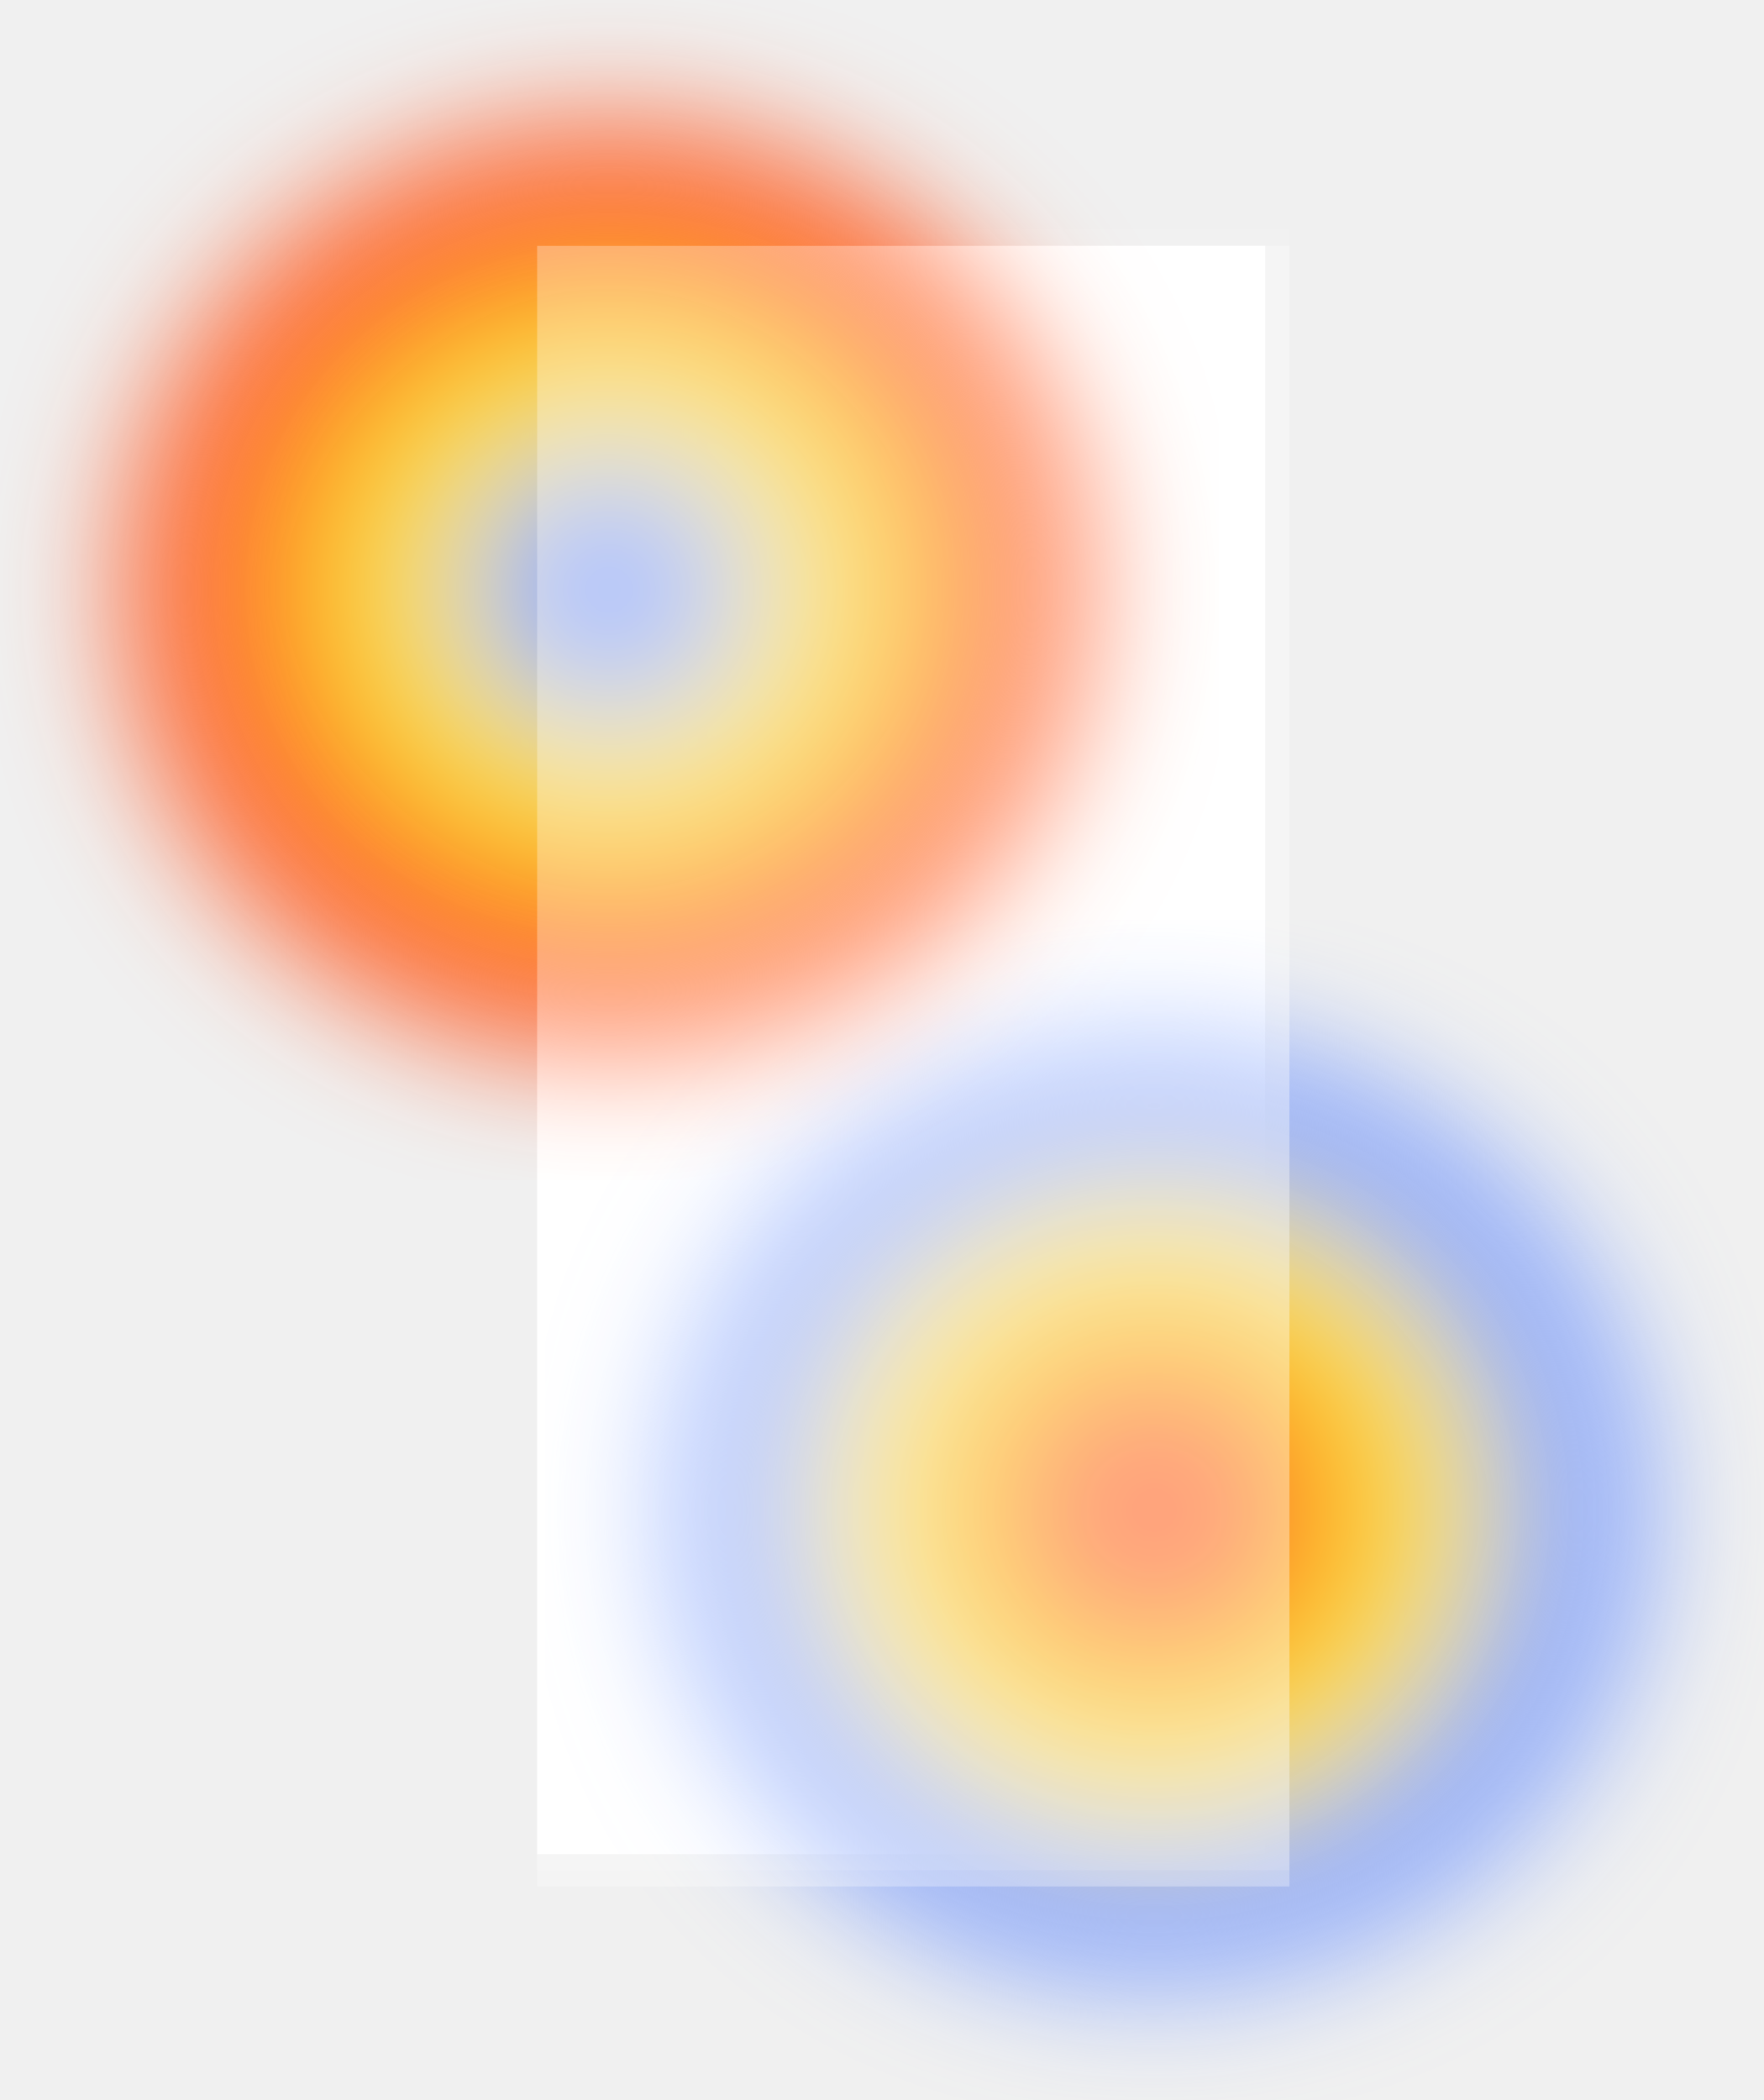
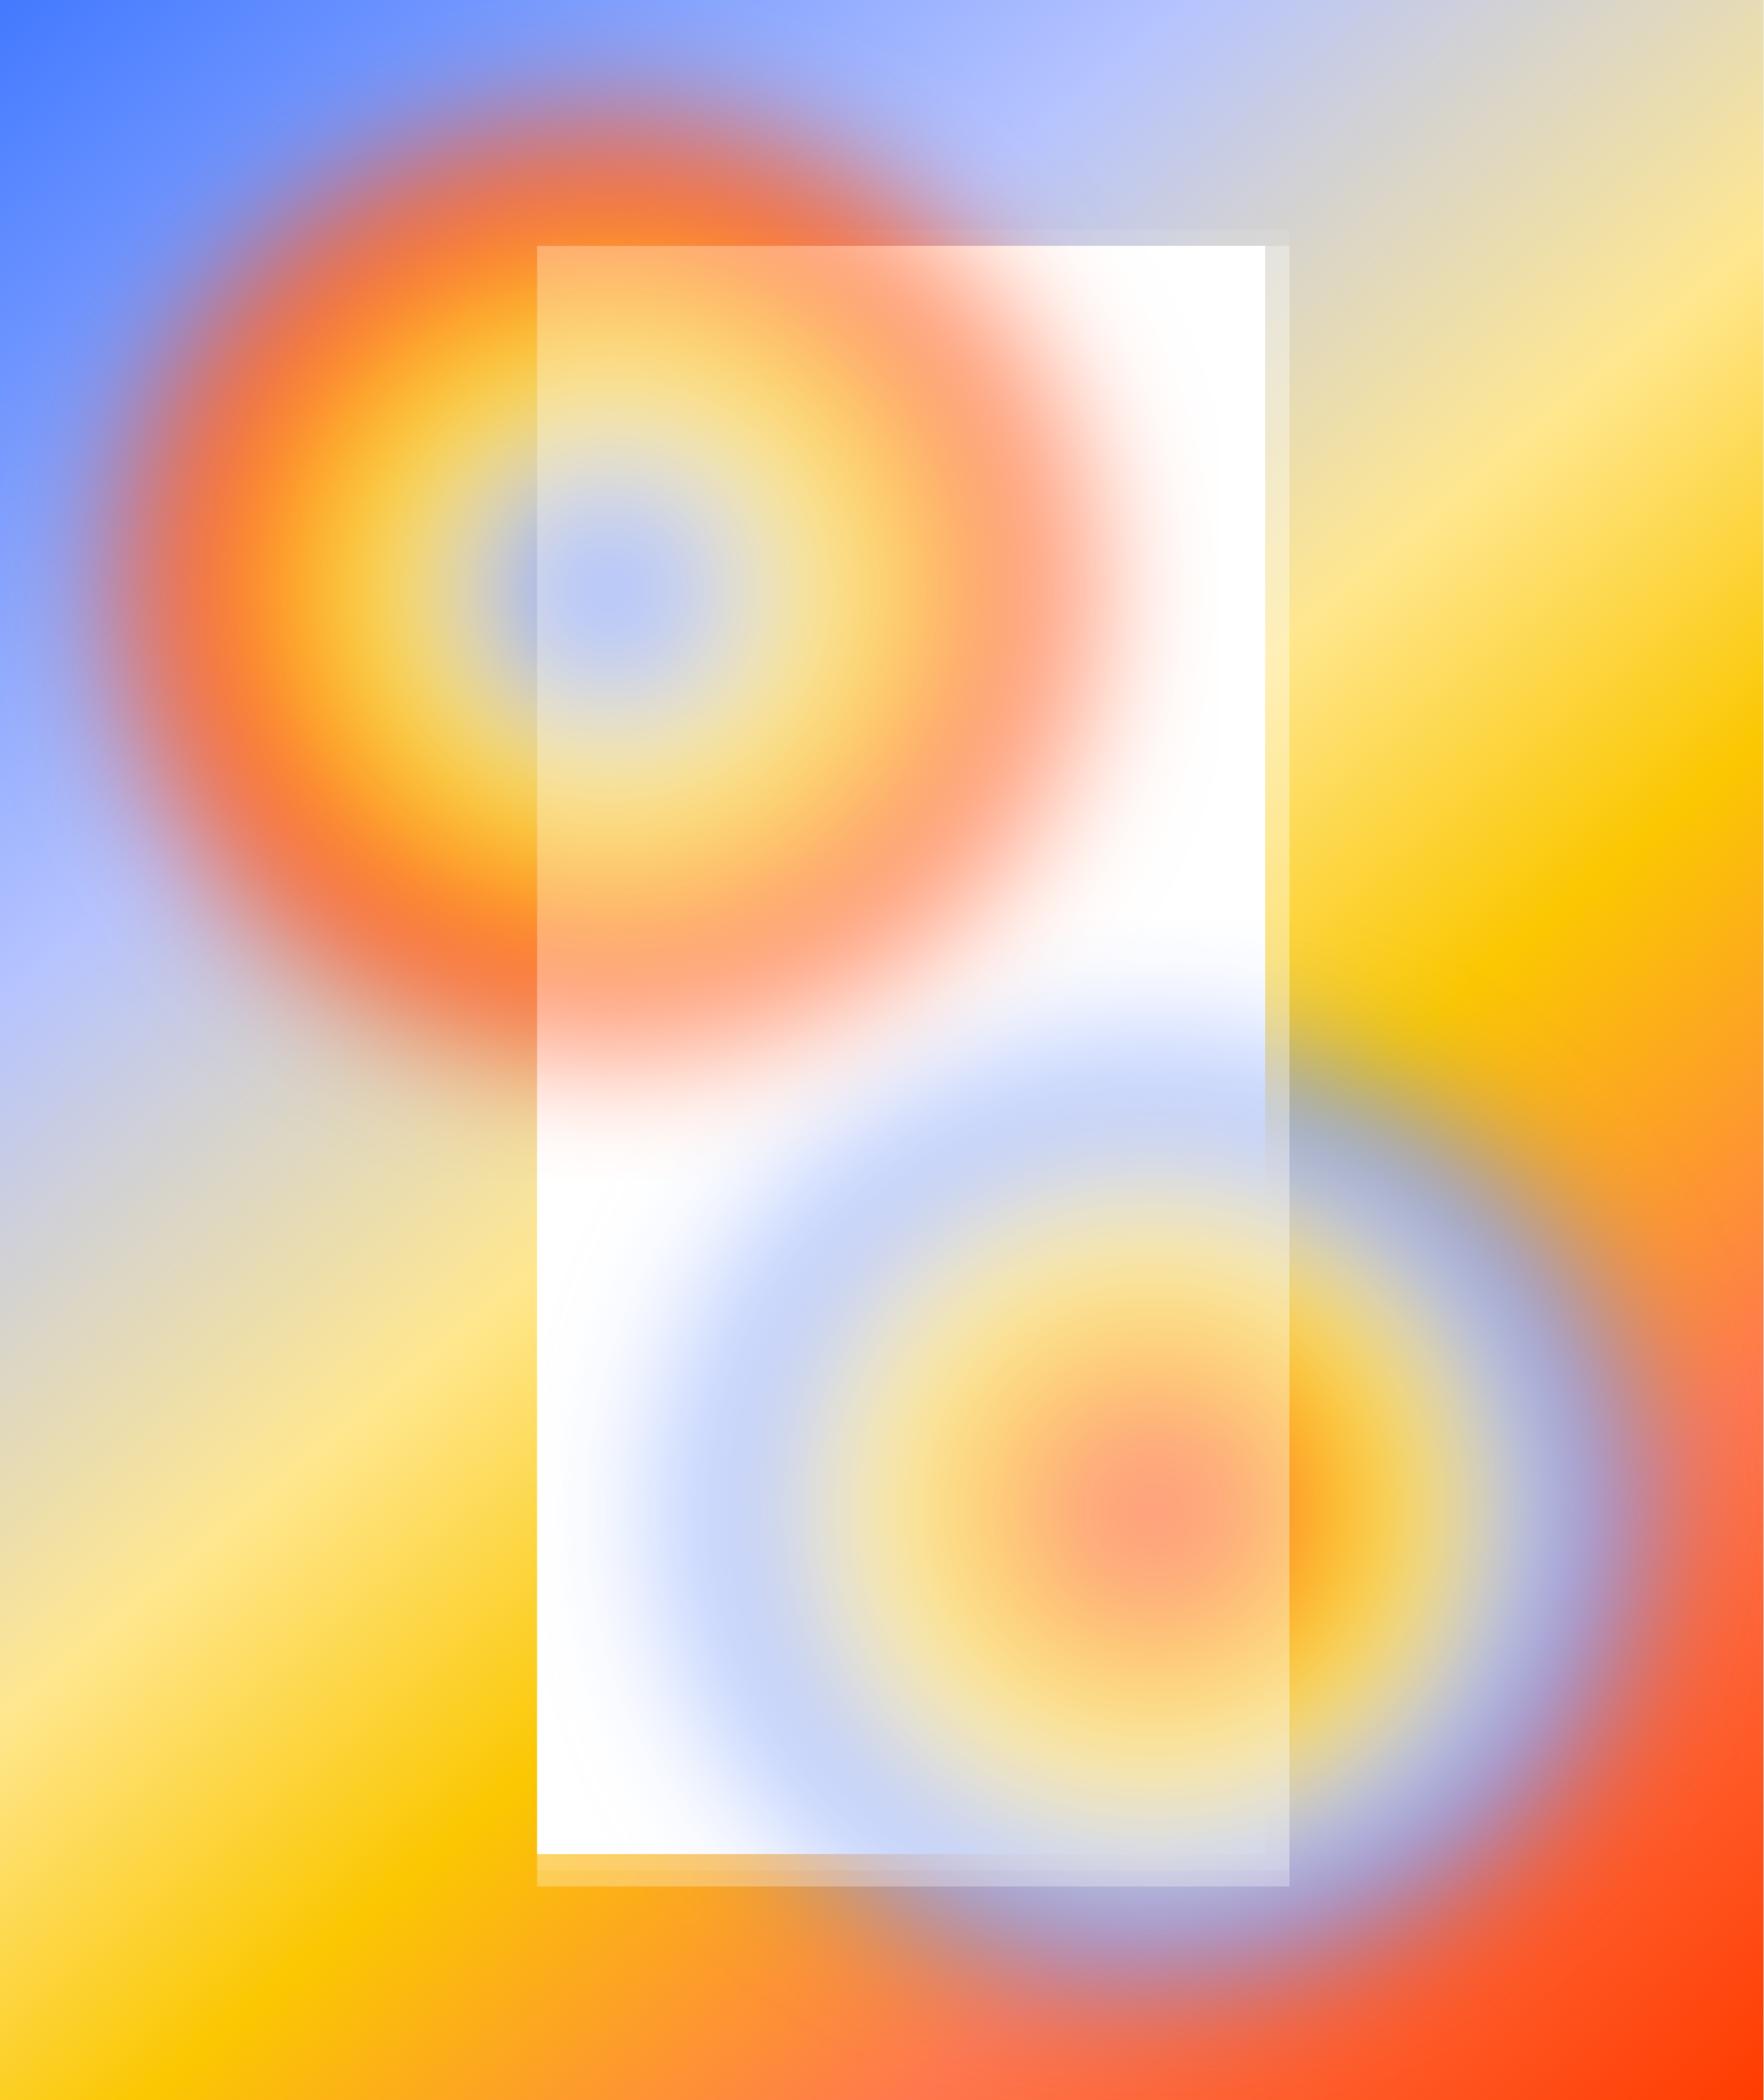
<svg xmlns="http://www.w3.org/2000/svg" width="1090" height="1298" viewBox="0 0 1090 1298" fill="none">
+   <rect width="1090" height="1298" fill="url(#signupShellBleedFill)" />
  <rect x="332" y="152" width="450" height="994" fill="white" />
  <g filter="url(#filter0_f_296_1230)">
    <ellipse cx="713.5" cy="933.5" rx="296.5" ry="284.5" fill="url(#paint0_radial_296_1230)" />
  </g>
  <rect x="332" y="142" width="465" height="1014" fill="white" fill-opacity="0.1" />
  <g filter="url(#filter2_f_296_1230)">
    <ellipse cx="376.5" cy="364.5" rx="296.5" ry="284.5" fill="url(#paint1_radial_296_1230)" />
  </g>
  <rect x="332" y="152" width="465" height="1014" fill="white" fill-opacity="0.3" />
  <defs>
+     <linearGradient id="signupShellBleedFill" x1="0" y1="0" x2="1090" y2="1298" gradientUnits="userSpaceOnUse">
+       <stop stop-color="#4379FF" />
+       <stop offset="0.28" stop-color="#B6C4FF" />
+       <stop offset="0.48" stop-color="#FFE78F" />
+       <stop offset="0.62" stop-color="#FBC701" />
+       <stop offset="0.8" stop-color="#FF774E" />
+       <stop offset="1" stop-color="#FF3C00" />
+     </linearGradient>
    <filter id="filter0_f_296_1230" x="337" y="569" width="753" height="729" filterUnits="userSpaceOnUse" color-interpolation-filters="sRGB">
      <feFlood flood-opacity="0" result="BackgroundImageFix" />
      <feBlend mode="normal" in="SourceGraphic" in2="BackgroundImageFix" result="shape" />
      <feGaussianBlur stdDeviation="40" result="effect1_foregroundBlur_296_1230" />
    </filter>
    <filter id="filter2_f_296_1230" x="0" y="0" width="753" height="729" filterUnits="userSpaceOnUse" color-interpolation-filters="sRGB">
      <feFlood flood-opacity="0" result="BackgroundImageFix" />
      <feBlend mode="normal" in="SourceGraphic" in2="BackgroundImageFix" result="shape" />
      <feGaussianBlur stdDeviation="40" result="effect1_foregroundBlur_296_1230" />
    </filter>
    <radialGradient id="paint0_radial_296_1230" cx="0" cy="0" r="1" gradientUnits="userSpaceOnUse" gradientTransform="translate(713.5 933.5) rotate(90) scale(284.5 296.5)">
      <stop stop-color="#FF3C00" />
      <stop offset="0.2" stop-color="#FF774E" />
      <stop offset="0.4" stop-color="#FBC701" />
      <stop offset="0.6" stop-color="#FFE78F" />
      <stop offset="0.8" stop-color="#B6C4FF" />
      <stop offset="1" stop-color="#4379FF" />
    </radialGradient>
    <radialGradient id="paint1_radial_296_1230" cx="0" cy="0" r="1" gradientUnits="userSpaceOnUse" gradientTransform="translate(376.5 364.5) rotate(90) scale(284.5 296.5)">
      <stop stop-color="#4379FF" />
      <stop offset="0.2" stop-color="#B6C4FF" />
      <stop offset="0.4" stop-color="#FFE78F" />
      <stop offset="0.6" stop-color="#FBC701" />
      <stop offset="0.8" stop-color="#FF774E" />
      <stop offset="1" stop-color="#FF3C00" />
    </radialGradient>
  </defs>
</svg>
